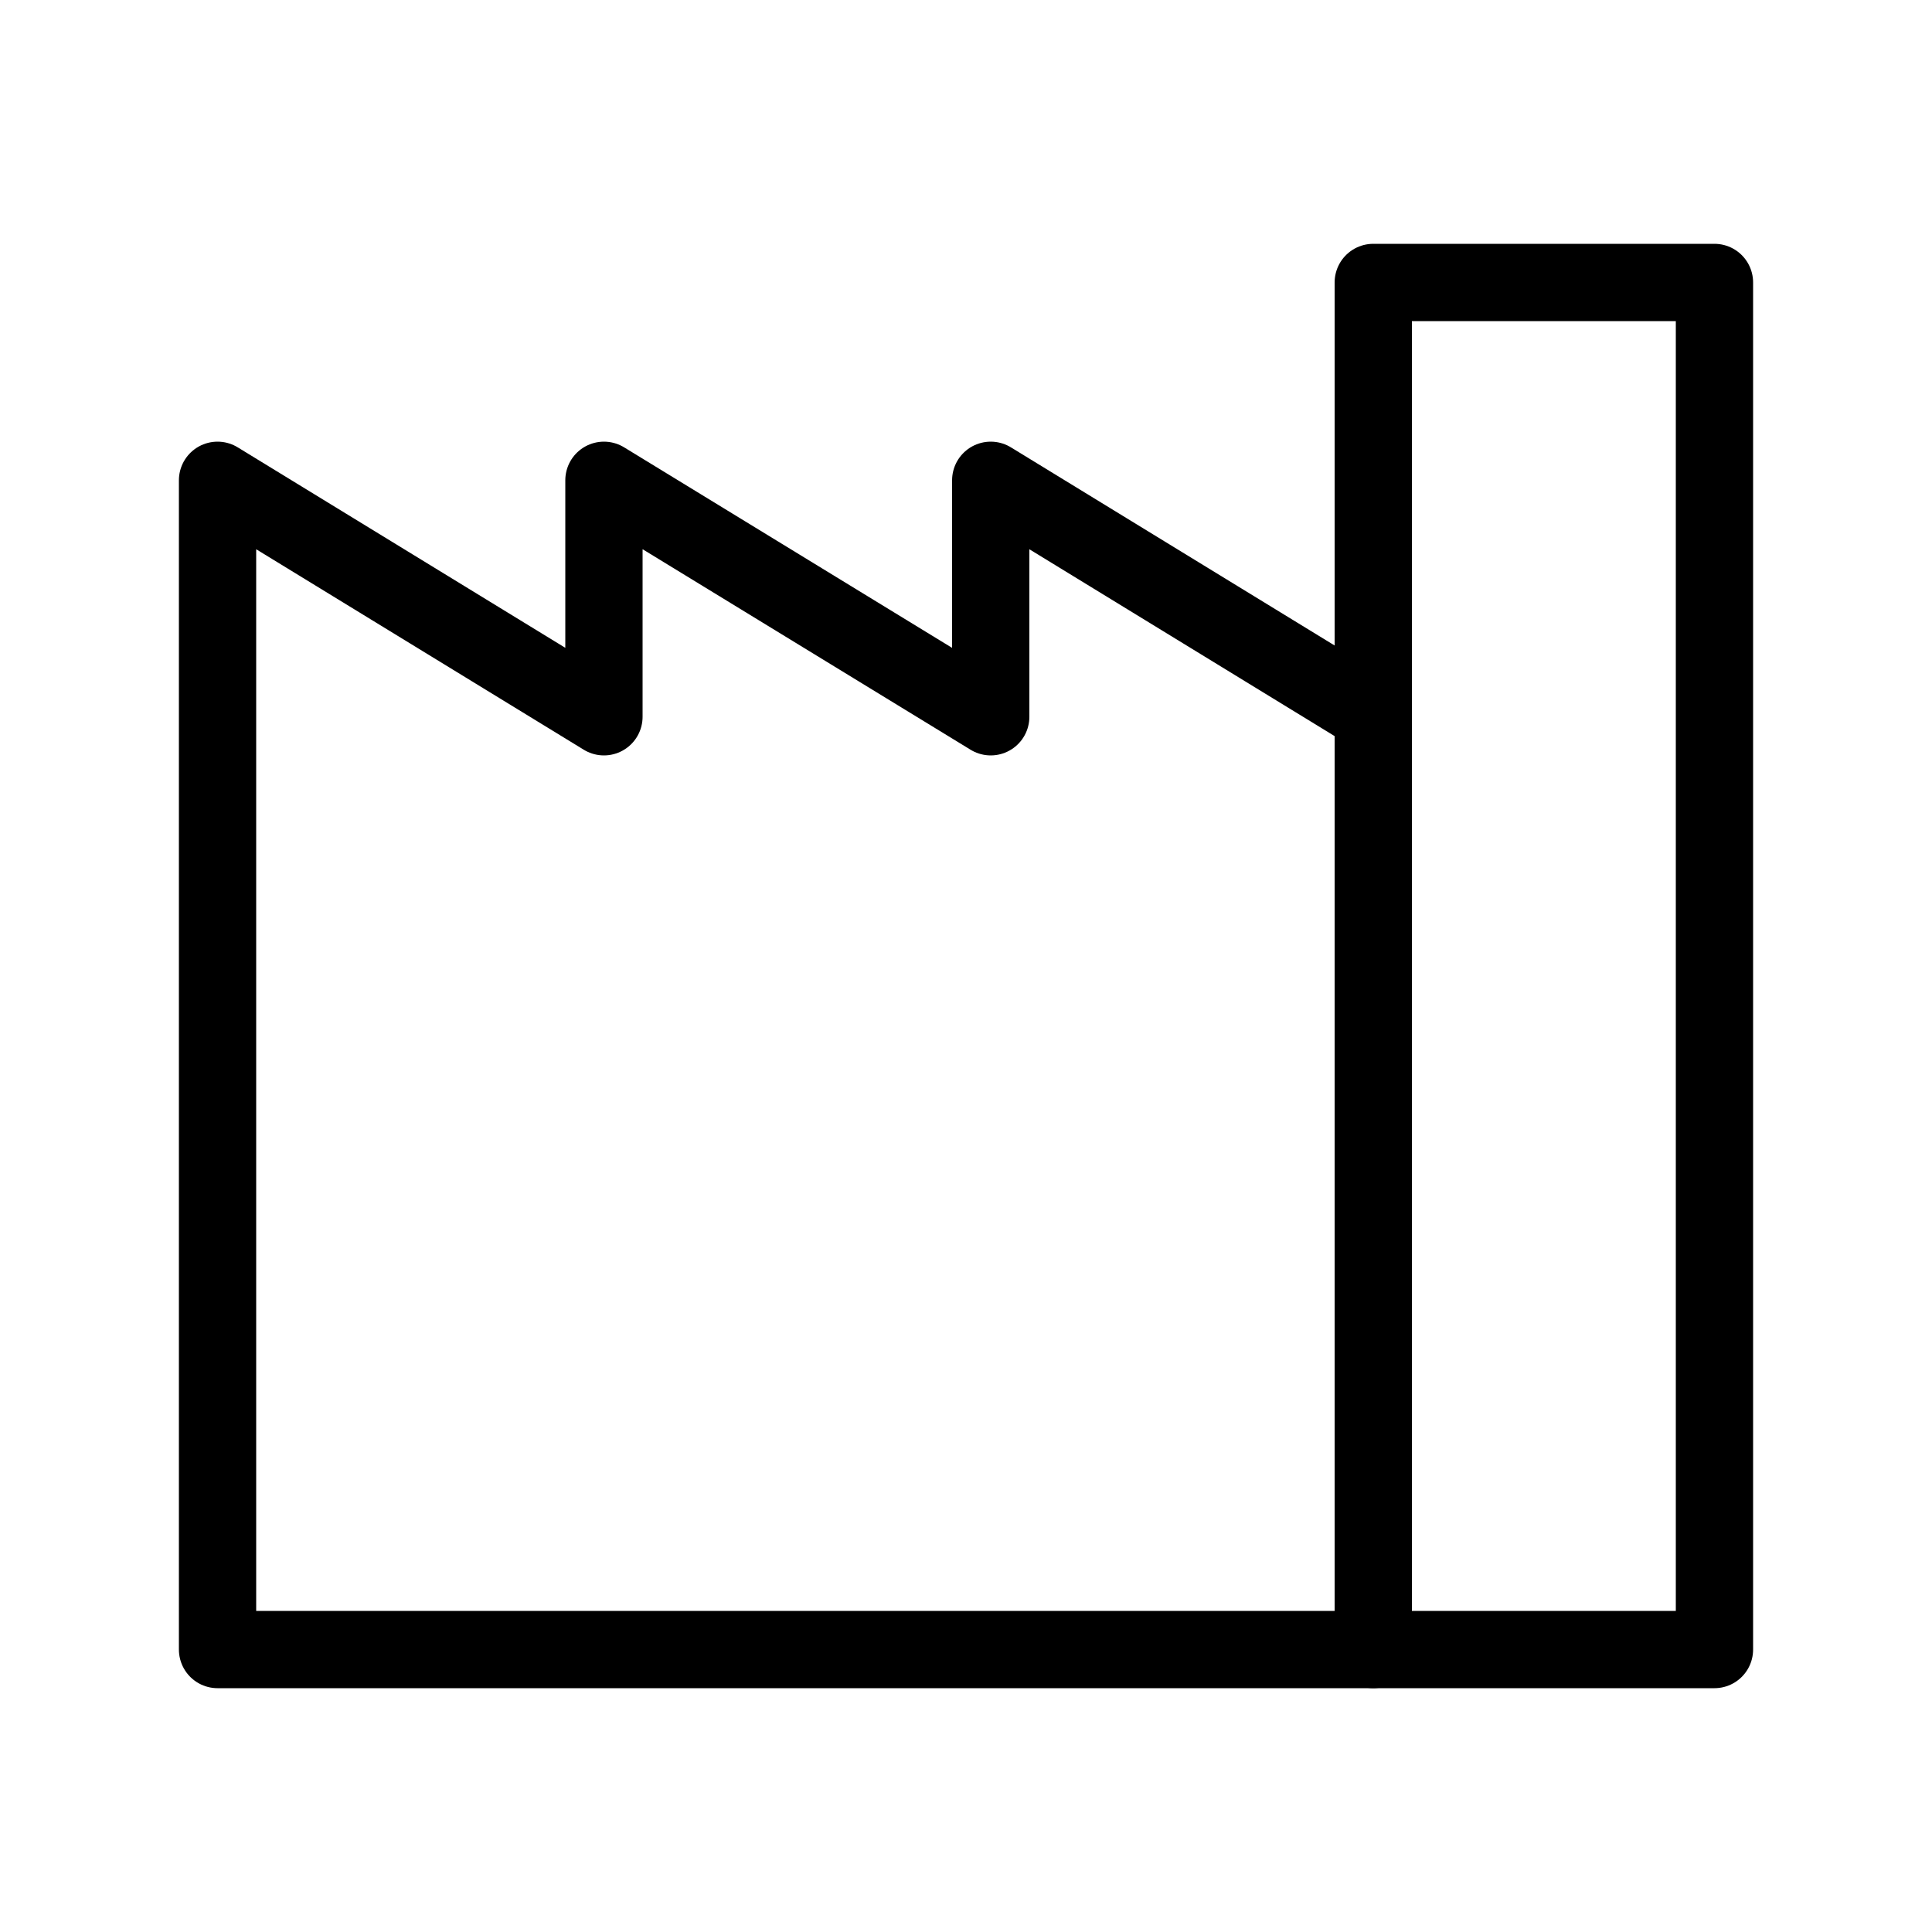
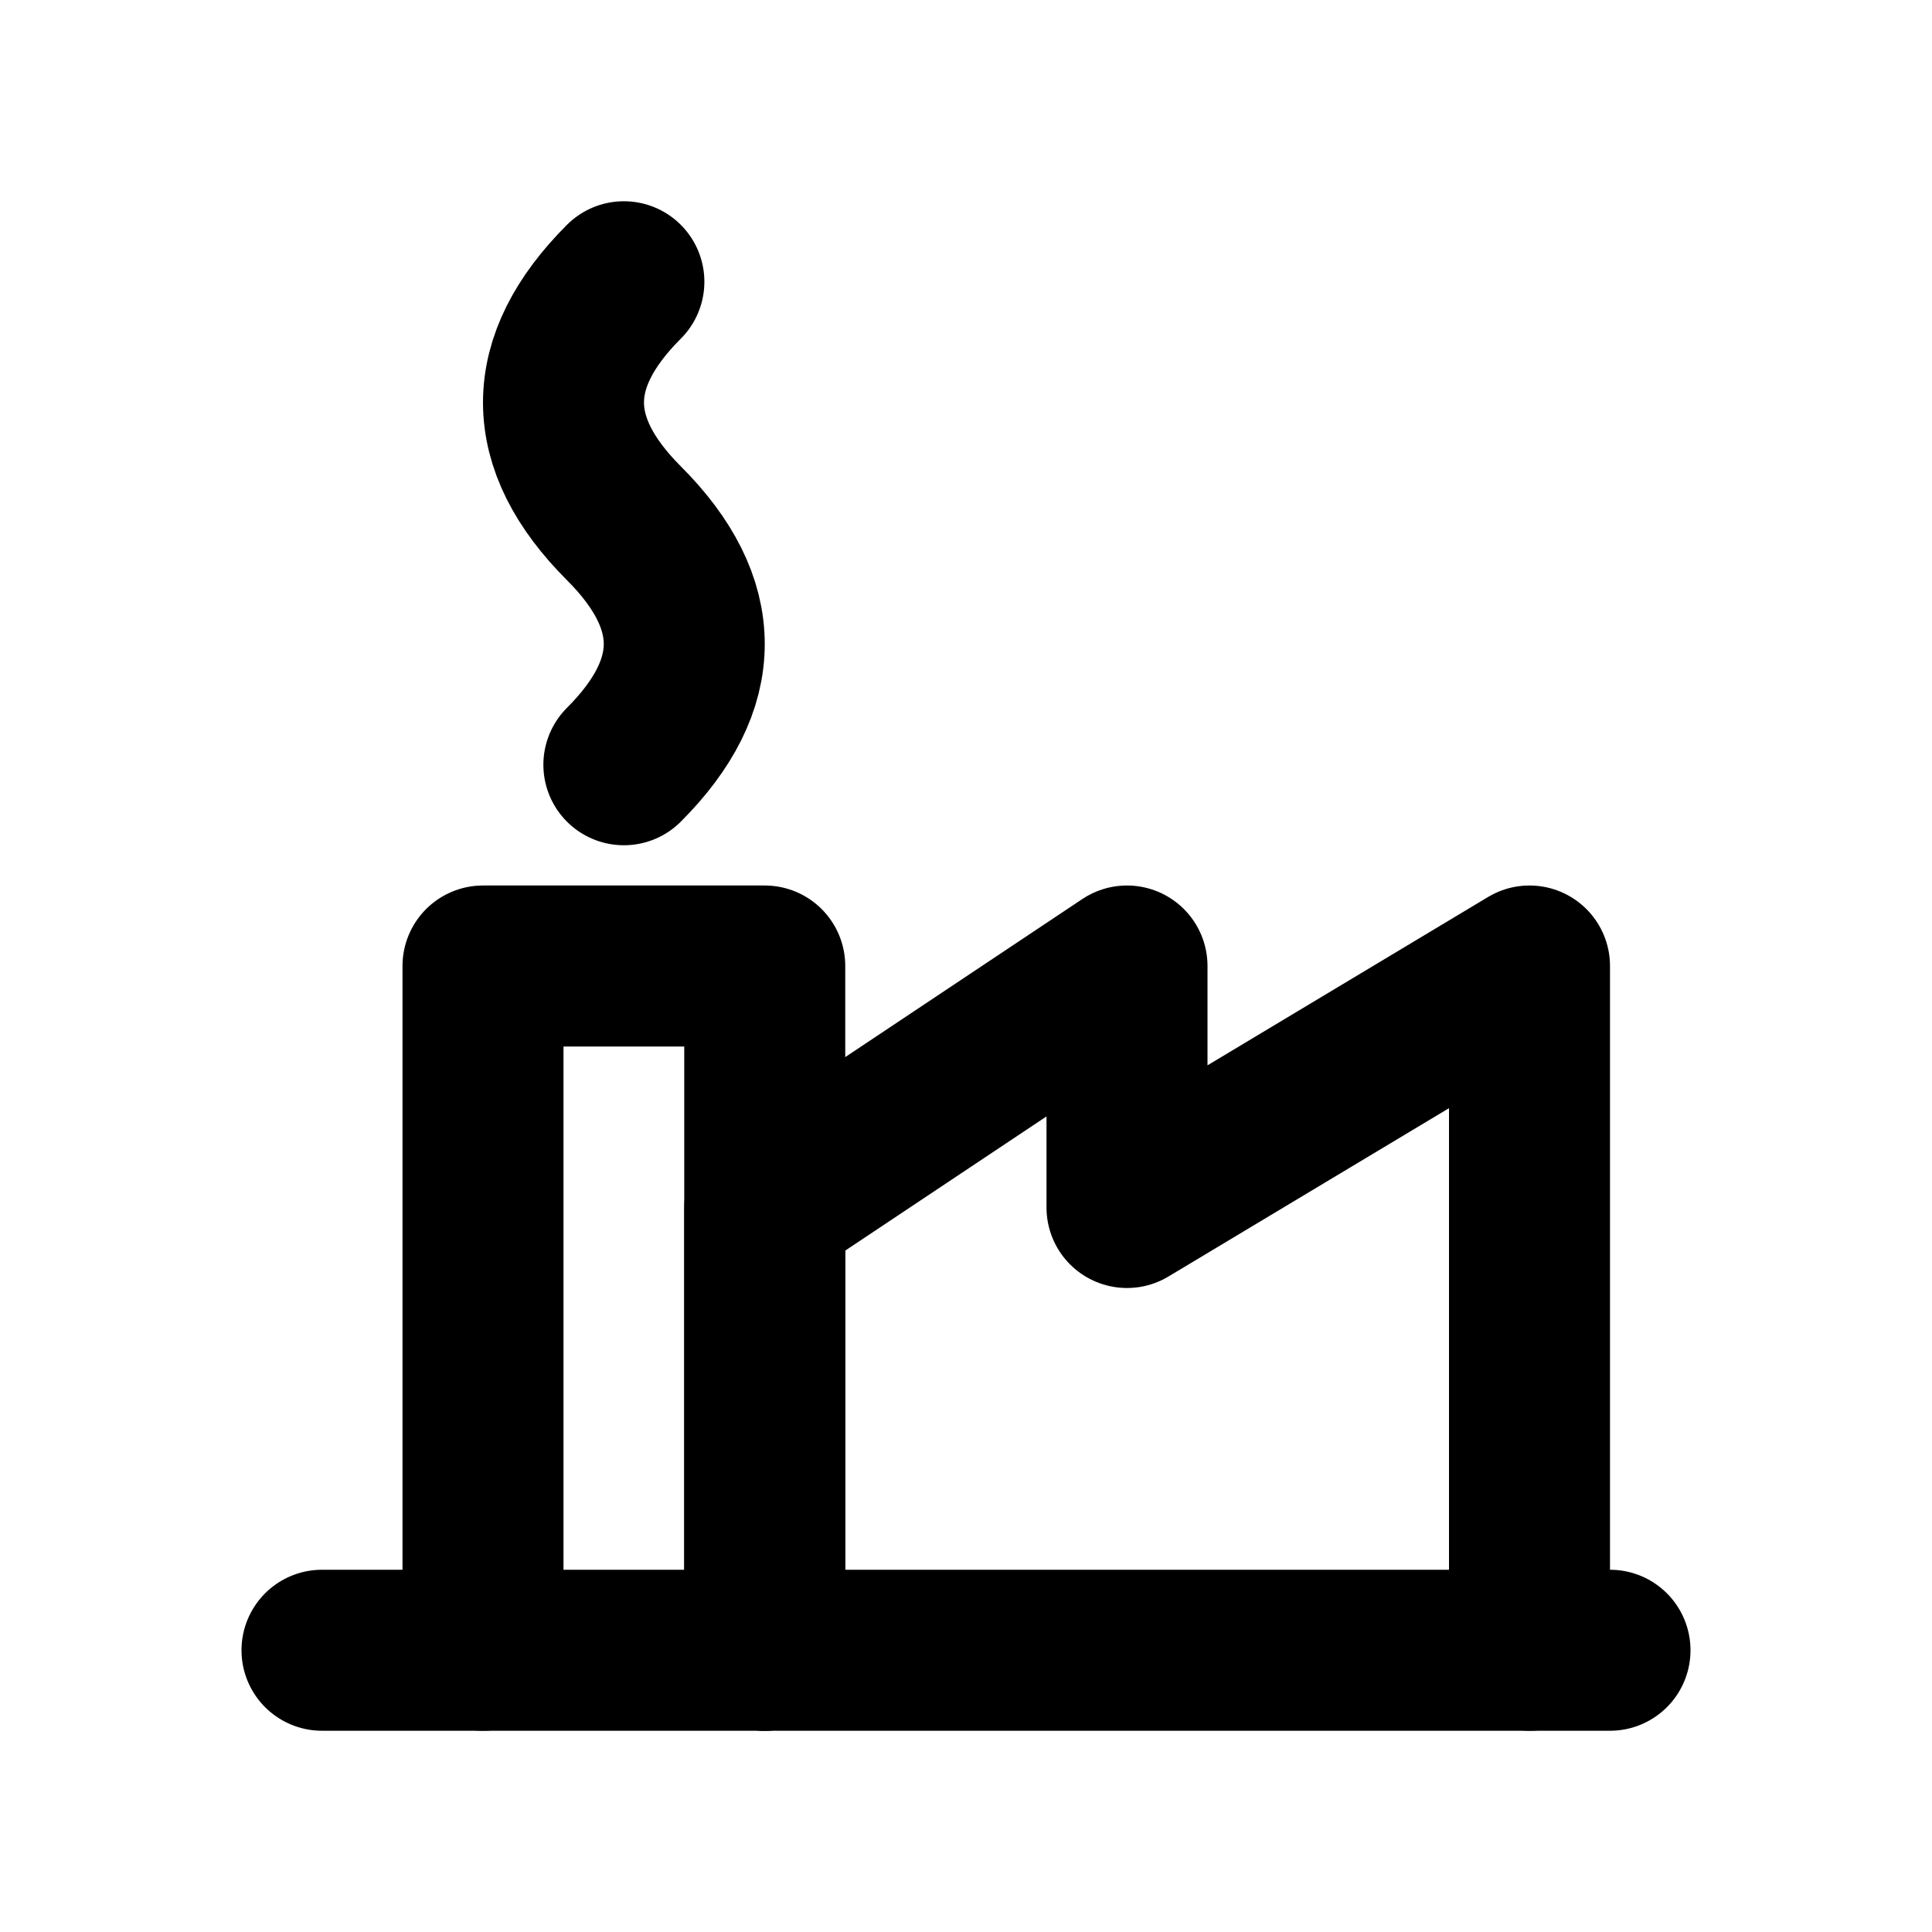
- <svg xmlns="http://www.w3.org/2000/svg" viewBox="0 0 50 50" fill="none" stroke="currentColor" stroke-width="2" stroke-linecap="round" stroke-linejoin="round">
-   <polygon points="25.64 12.43 25.64 18.55 15.63 12.43 15.63 18.55 5.63 12.43 5.63 42.69 35.54 42.69 35.54 18.49 25.64 12.43" />
-   <rect x="35.54" y="7.31" width="8.83" height="35.38" />
+ <svg xmlns="http://www.w3.org/2000/svg" width="24" height="24" viewBox="0 0 24 24" fill="none" stroke="currentColor" stroke-width="2" stroke-linecap="round" stroke-linejoin="round">
+   <path d="M4 20.5h16" />
+   <path d="M6 20.5V12h3.5v8.5" />
+   <path d="M9.5 20.5V15l4.5-3v3l5-3v8.5" />
+   <path d="M7.75 9.5q1.5-1.5 0-3t0-3" />
</svg>
